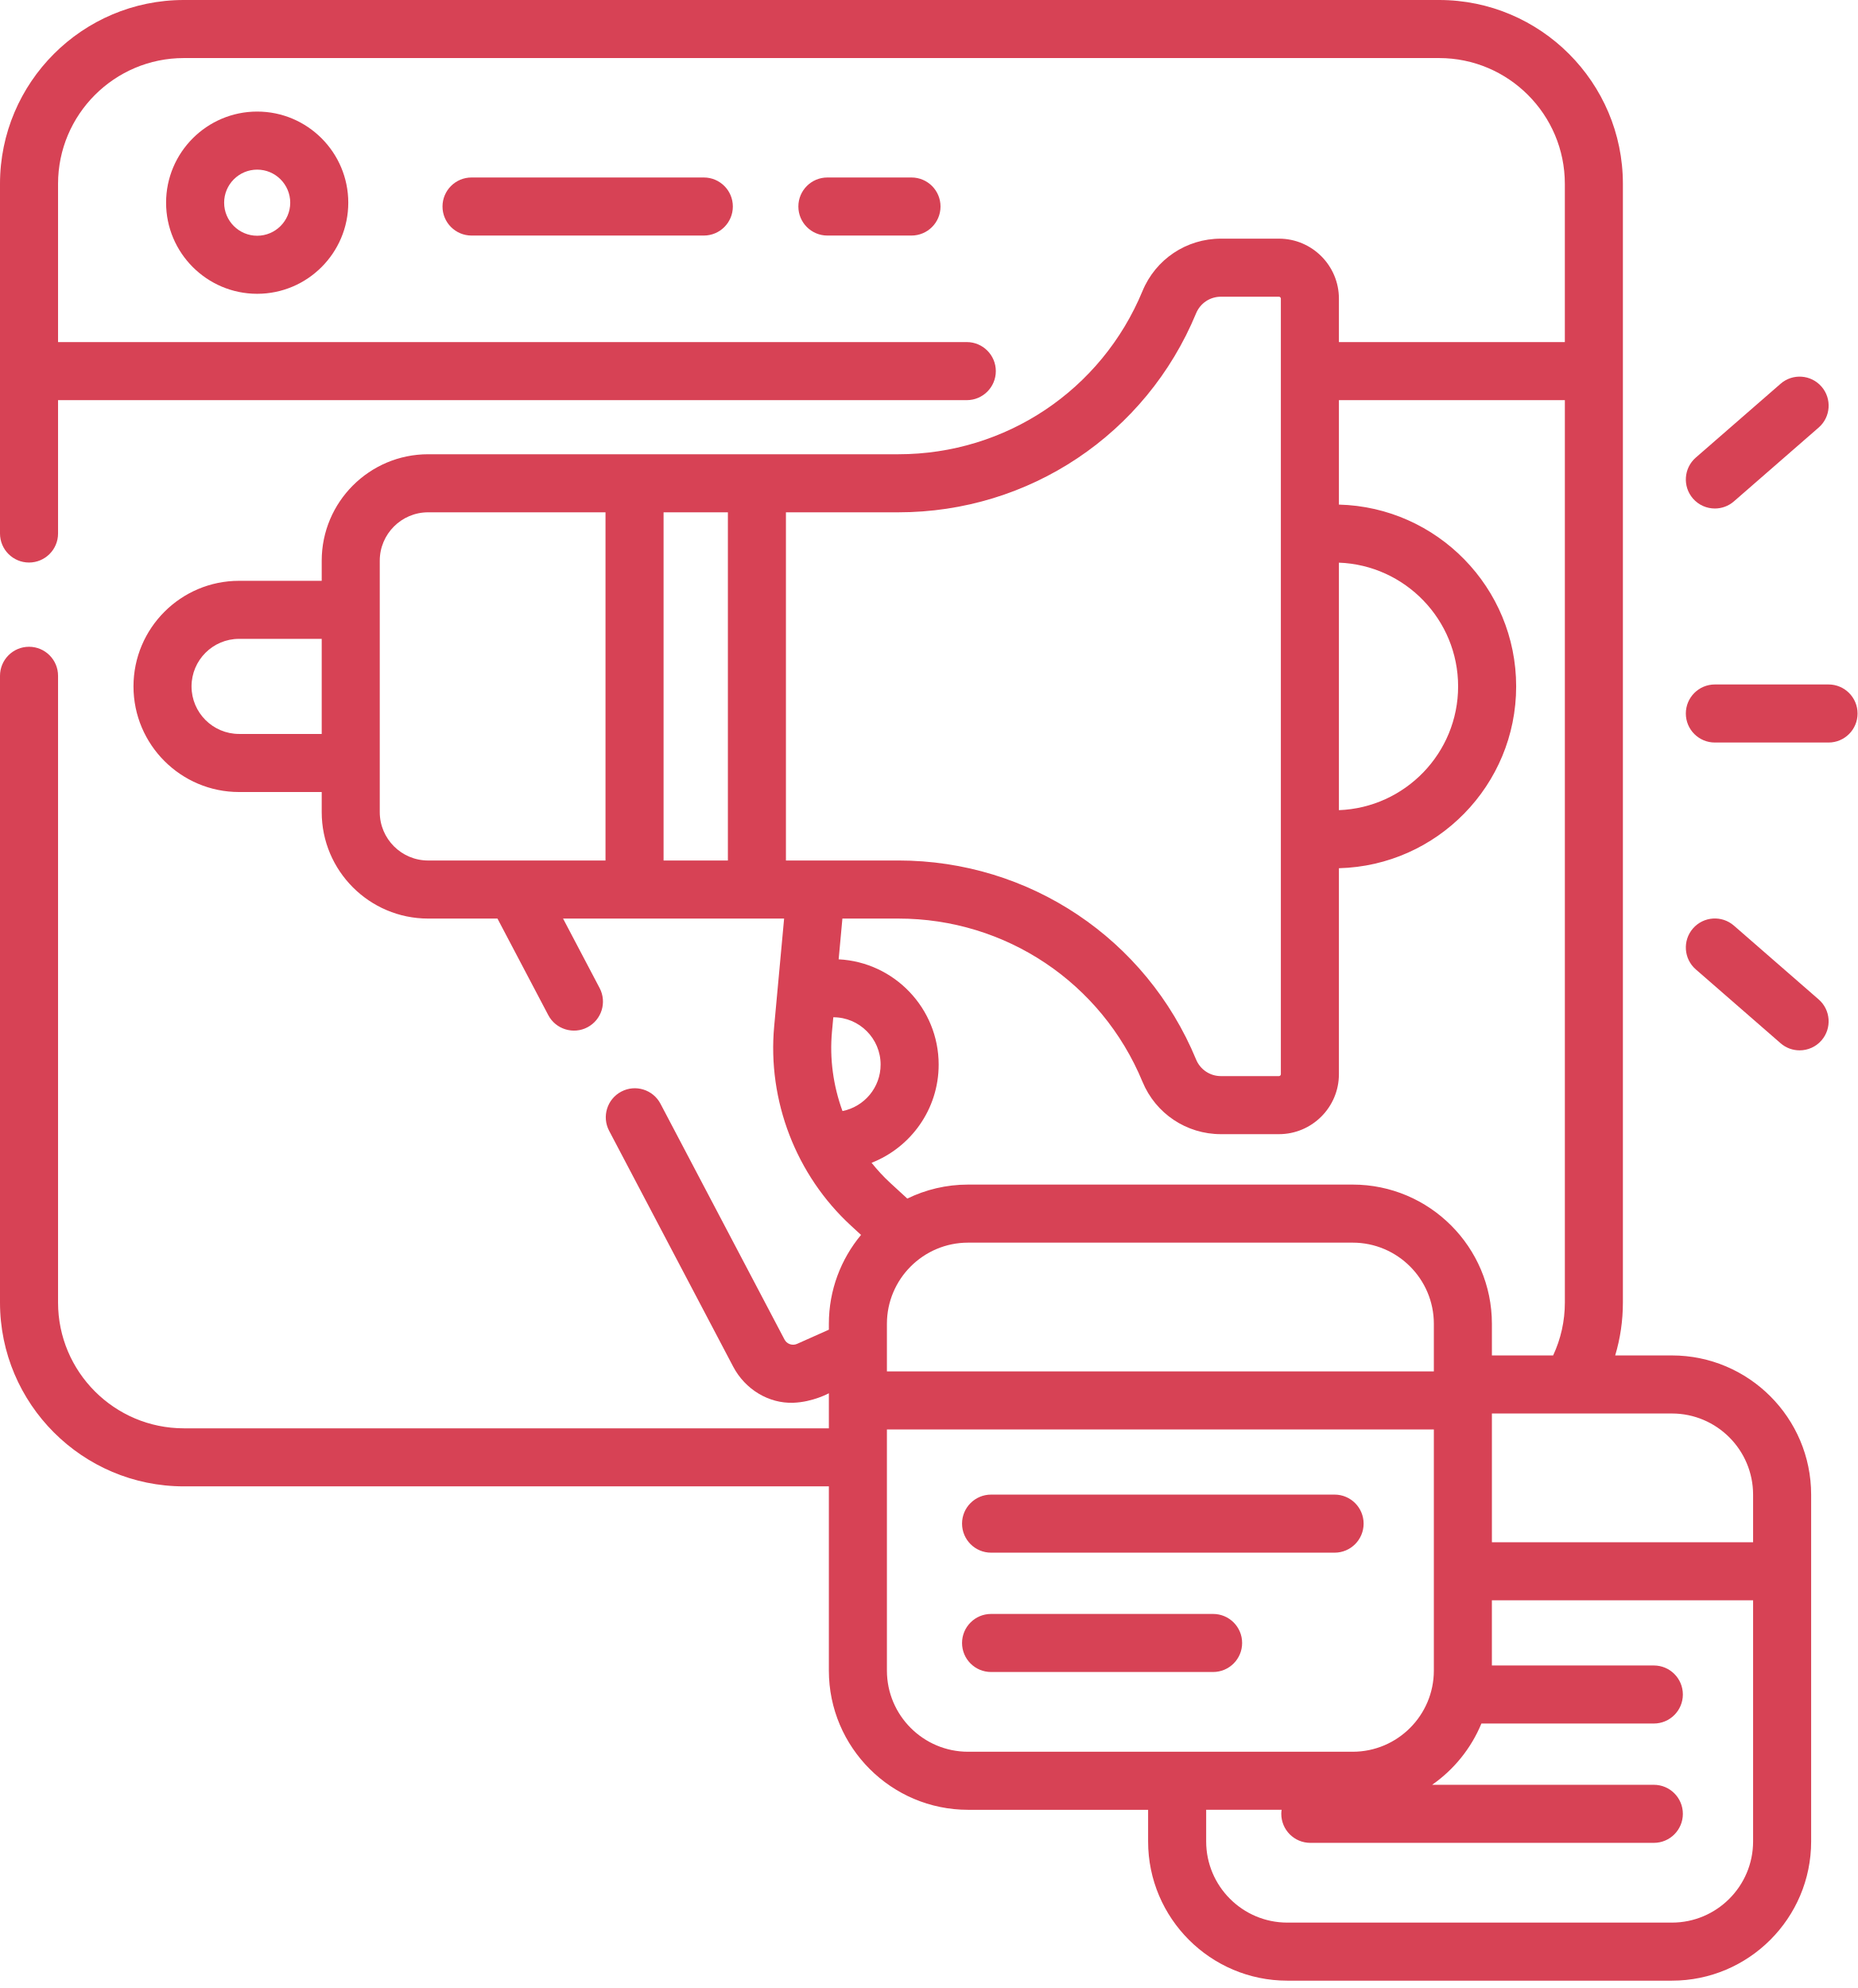
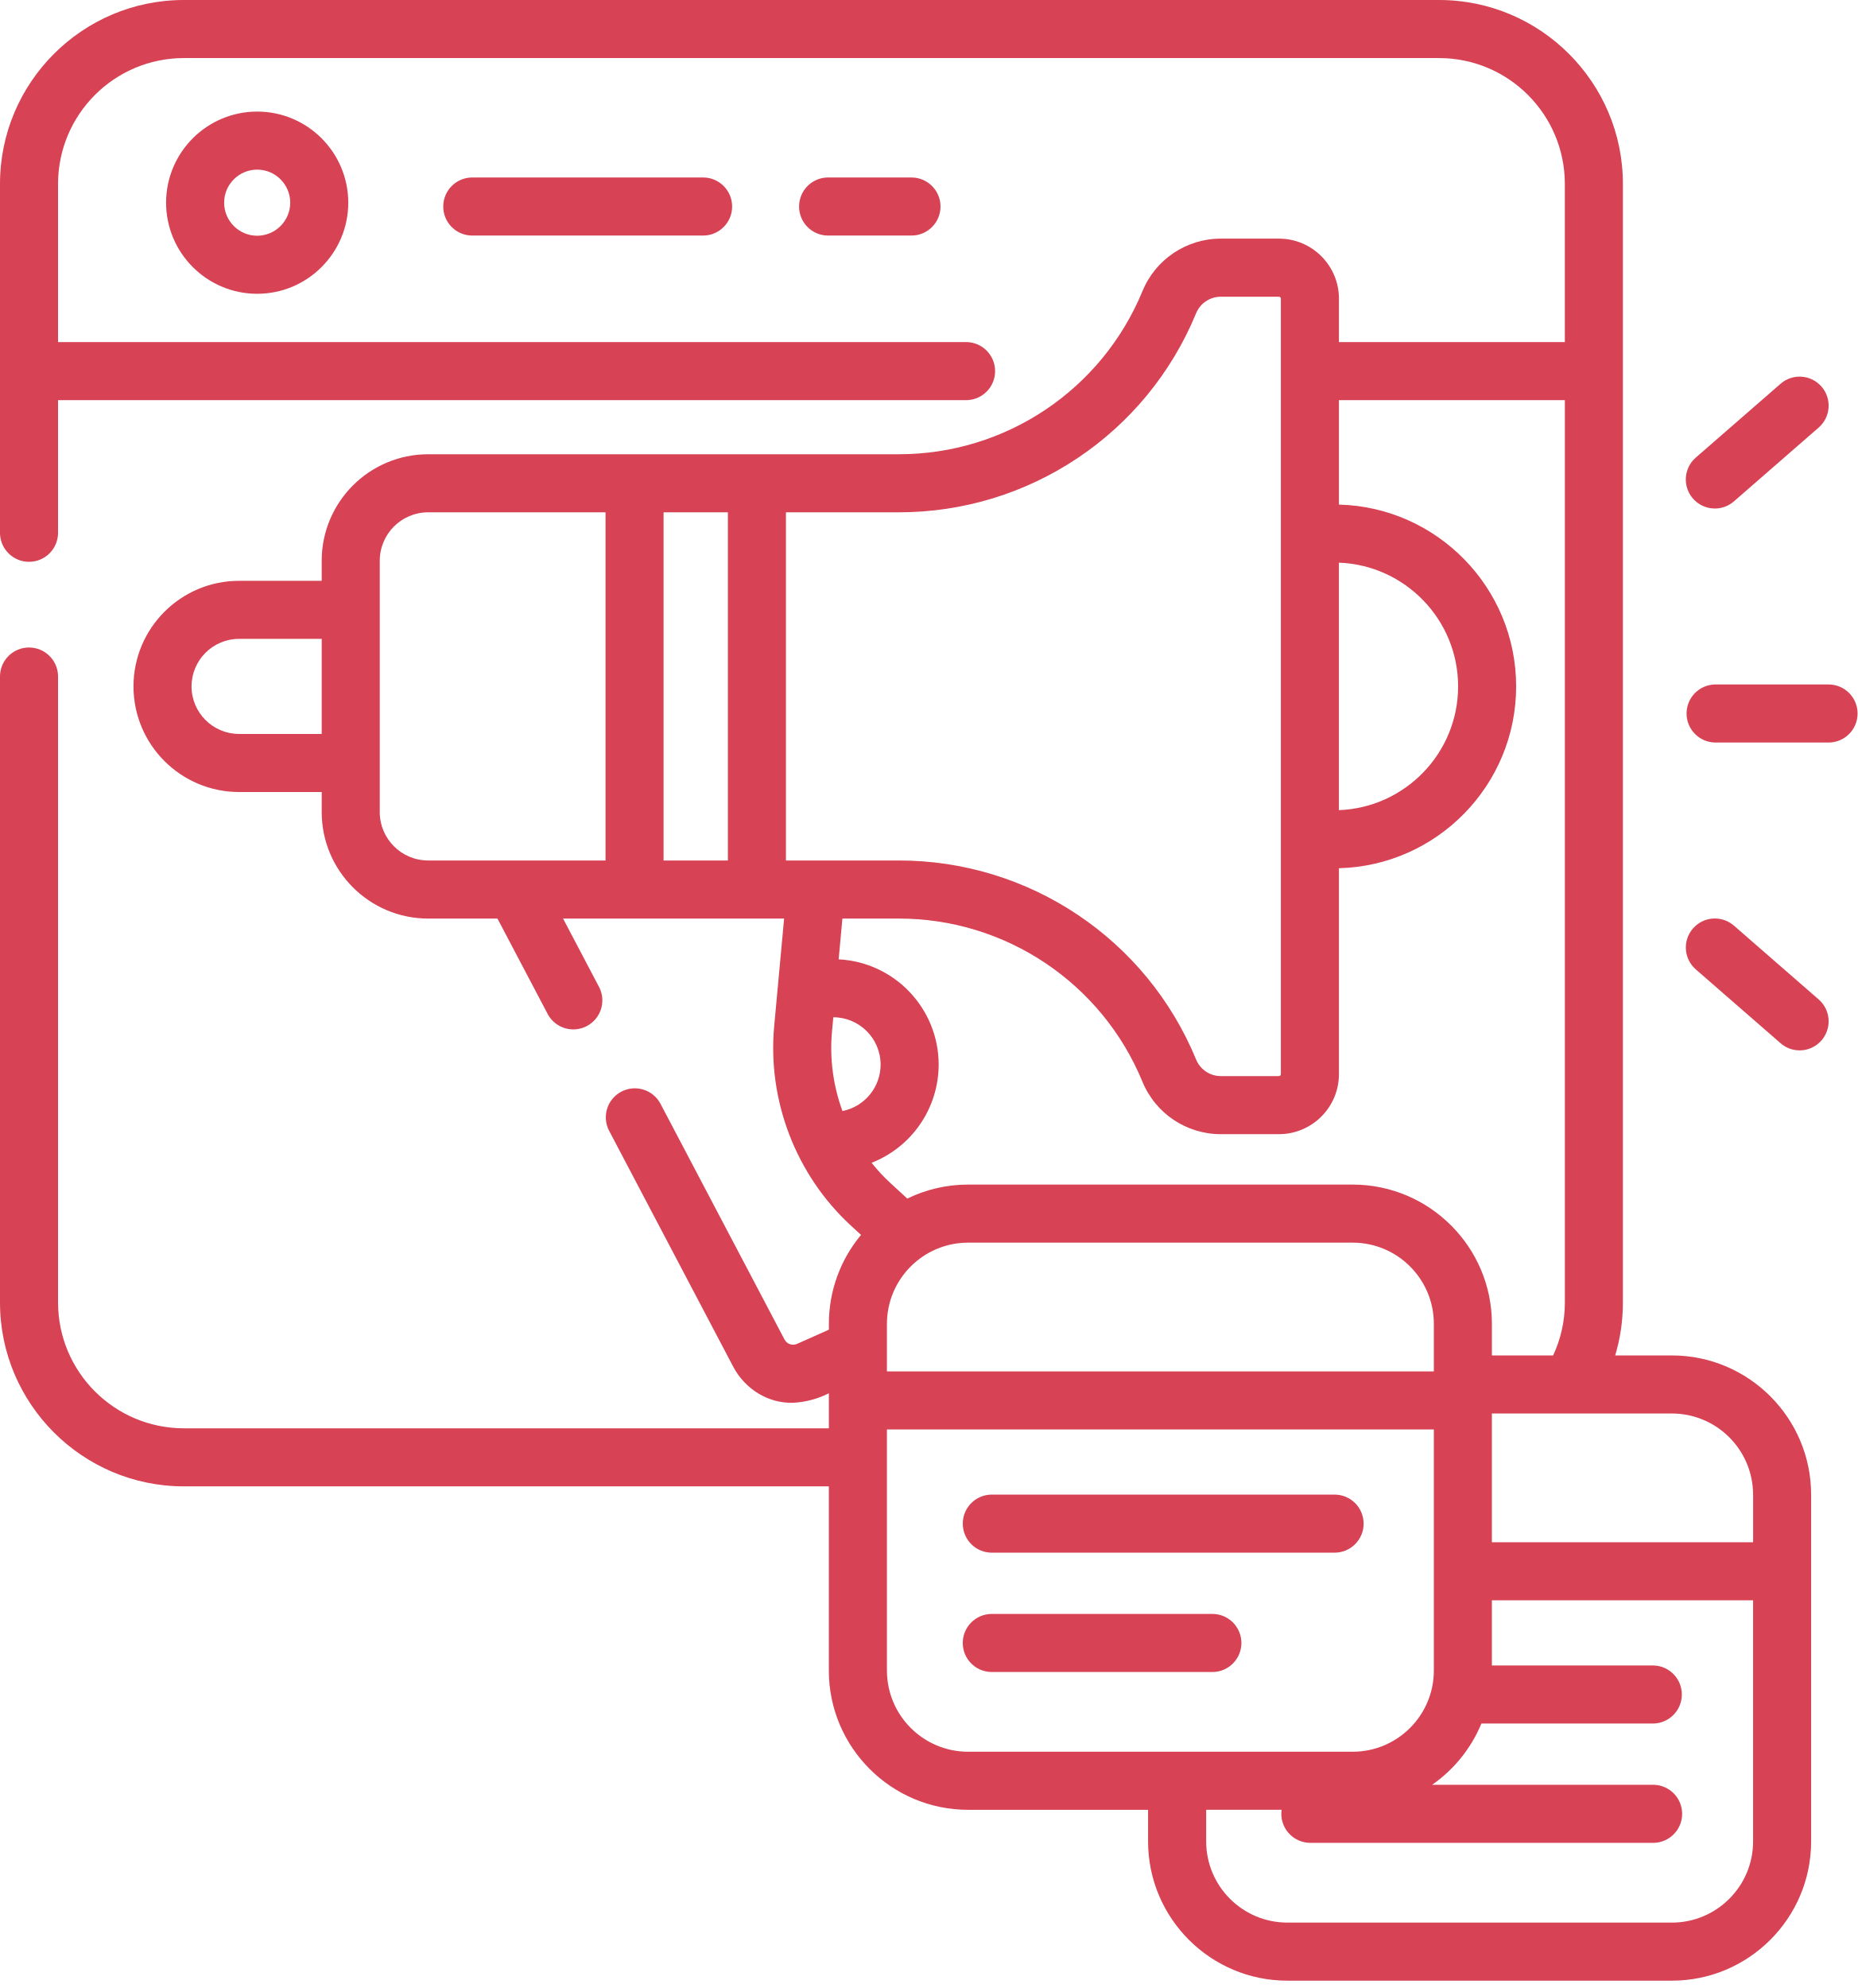
- <svg xmlns="http://www.w3.org/2000/svg" width="100" height="107" viewBox="0 0 100 107" fill="none">
-   <path d="M90.007 72.954H86.952C87.226 72.04 87.367 71.084 87.367 70.104V9.896C87.367 4.439 82.928 0 77.472 0H9.896C4.439 0 0 4.439 0 9.896V28.715C0 29.578 0.7 30.277 1.562 30.277C2.425 30.277 3.125 29.578 3.125 28.715V21.537H52.047C52.909 21.537 53.609 20.838 53.609 19.975C53.609 19.112 52.909 18.412 52.047 18.412H3.125V9.896C3.125 6.162 6.162 3.125 9.896 3.125H77.472C81.205 3.125 84.242 6.162 84.242 9.896V18.412H72.079V16.074C72.079 14.293 70.631 12.845 68.85 12.845H65.726C63.871 12.845 62.213 13.952 61.504 15.667C59.295 21.002 54.138 24.449 48.364 24.449H23.048C19.889 24.449 17.319 27.019 17.319 30.178V31.261H12.87C9.736 31.261 7.186 33.81 7.186 36.945C7.186 40.079 9.736 42.629 12.87 42.629H17.319V43.711C17.319 46.87 19.889 49.44 23.048 49.44H26.781L29.515 54.635C29.918 55.407 30.877 55.689 31.625 55.291C32.389 54.889 32.682 53.944 32.28 53.18L30.312 49.44H42.212L41.677 55.237C41.308 59.238 42.854 63.25 45.812 65.969L46.353 66.467C45.272 67.766 44.621 69.434 44.621 71.252V71.568L42.907 72.332C42.657 72.444 42.362 72.341 42.234 72.099L35.557 59.408C35.155 58.644 34.21 58.351 33.447 58.753C32.683 59.155 32.39 60.1 32.792 60.863L39.469 73.554C40.117 74.786 41.387 75.547 42.703 75.501C43.754 75.465 44.621 74.99 44.621 74.99V76.876H9.896C6.162 76.876 3.125 73.838 3.125 70.105V36.374C3.125 35.511 2.425 34.811 1.562 34.811C0.7 34.811 0 35.511 0 36.374V70.104C0 75.561 4.439 80 9.896 80H44.621V89.915C44.621 94.047 47.983 97.409 52.115 97.409H61.807V99.112C61.807 103.244 65.169 106.605 69.301 106.605H90.007C94.139 106.605 97.501 103.244 97.501 99.112V80.448C97.501 76.316 94.139 72.954 90.007 72.954ZM94.376 80.448V83.009H80.315V76.079H90.007C92.416 76.079 94.376 78.039 94.376 80.448ZM47.746 71.251C47.746 68.843 49.706 66.883 52.115 66.883H72.821C75.23 66.883 77.19 68.843 77.19 71.251V73.813H47.746V71.251H47.746ZM72.079 30.284C75.639 30.416 78.496 33.352 78.496 36.944C78.496 40.536 75.639 43.472 72.079 43.605V30.284ZM64.391 16.862C64.616 16.32 65.139 15.97 65.726 15.97H68.85C68.907 15.97 68.954 16.016 68.954 16.074V57.815C68.954 57.872 68.907 57.919 68.85 57.919H65.726C65.139 57.919 64.615 57.569 64.391 57.027C61.698 50.519 55.407 46.314 48.364 46.314H42.31V27.574H48.364C55.407 27.574 61.698 23.369 64.391 16.862ZM12.87 39.503C11.459 39.503 10.311 38.355 10.311 36.944C10.311 35.533 11.459 34.385 12.87 34.385H17.319V39.504H12.87V39.503ZM20.444 43.711V30.178C20.444 28.742 21.612 27.574 23.048 27.574H32.597V46.315H23.048C21.612 46.315 20.444 45.146 20.444 43.711ZM35.723 46.315V27.574H39.185V46.314H35.723V46.315ZM48.364 49.44C54.138 49.44 59.295 52.887 61.504 58.222C62.213 59.936 63.871 61.044 65.726 61.044H68.85C70.631 61.044 72.079 59.596 72.079 57.815V46.73C77.363 46.596 81.621 42.26 81.621 36.945C81.621 31.629 77.363 27.293 72.079 27.159V21.538H84.243V70.105C84.243 71.106 84.024 72.07 83.611 72.955H80.315V71.252C80.315 67.12 76.953 63.758 72.821 63.758H52.115C50.943 63.758 49.833 64.029 48.844 64.511L47.927 63.669C47.561 63.333 47.227 62.968 46.92 62.585C49.032 61.758 50.532 59.702 50.532 57.301C50.532 54.269 48.142 51.785 45.148 51.634L45.35 49.44H48.364V49.44ZM45.354 59.8C44.859 58.445 44.654 56.984 44.789 55.524L44.86 54.752C46.265 54.752 47.407 55.895 47.407 57.3C47.407 58.536 46.523 59.568 45.354 59.8ZM47.746 89.915V76.938H77.19V89.915C77.19 92.324 75.23 94.284 72.821 94.284H52.115C49.706 94.284 47.746 92.324 47.746 89.915ZM90.007 103.48H69.301C66.892 103.48 64.933 101.52 64.933 99.111V97.408H68.994C68.984 97.48 68.977 97.552 68.977 97.626C68.977 98.489 69.677 99.188 70.54 99.188H89.033C89.896 99.188 90.595 98.488 90.595 97.626C90.595 96.763 89.896 96.063 89.033 96.063H77.097C78.269 95.246 79.197 94.103 79.75 92.765H89.033C89.896 92.765 90.595 92.066 90.595 91.203C90.595 90.34 89.896 89.641 89.033 89.641H80.314V86.134H94.376V99.112C94.376 101.521 92.416 103.48 90.007 103.48Z" fill="#D74255" />
-   <path d="M8.941 10.909C8.941 13.613 11.141 15.813 13.845 15.813C16.549 15.813 18.749 13.613 18.749 10.909C18.749 8.205 16.549 6.005 13.845 6.005C11.141 6.005 8.941 8.205 8.941 10.909ZM15.624 10.909C15.624 11.89 14.826 12.688 13.845 12.688C12.864 12.688 12.066 11.89 12.066 10.909C12.066 9.928 12.864 9.13 13.845 9.13C14.826 9.13 15.624 9.928 15.624 10.909Z" fill="#D74255" />
-   <path d="M25.385 9.553C24.522 9.553 23.822 10.252 23.822 11.115C23.822 11.978 24.522 12.678 25.385 12.678H37.89C38.753 12.678 39.452 11.978 39.452 11.115C39.452 10.252 38.753 9.553 37.89 9.553H25.385Z" fill="#D74255" />
-   <path d="M44.541 9.553C43.678 9.553 42.979 10.252 42.979 11.115C42.979 11.978 43.678 12.678 44.541 12.678H49.069C49.932 12.678 50.632 11.978 50.632 11.115C50.632 10.252 49.932 9.553 49.069 9.553H44.541Z" fill="#D74255" />
-   <path d="M98.438 36.84H92.318C91.455 36.84 90.755 37.54 90.755 38.403C90.755 39.266 91.455 39.965 92.318 39.965H98.438C99.3 39.965 100 39.266 100 38.403C100 37.54 99.3 36.84 98.438 36.84Z" fill="#D74255" />
-   <path d="M92.318 27.369C92.682 27.369 93.048 27.243 93.344 26.985L97.906 23.012C98.557 22.446 98.626 21.459 98.059 20.808C97.492 20.157 96.505 20.089 95.855 20.656L91.292 24.628C90.641 25.195 90.573 26.182 91.139 26.833C91.448 27.188 91.882 27.369 92.318 27.369Z" fill="#D74255" />
-   <path d="M97.906 53.792L93.344 49.82C92.693 49.253 91.706 49.321 91.139 49.972C90.573 50.623 90.641 51.61 91.292 52.176L95.855 56.149C96.15 56.407 96.516 56.533 96.88 56.533C97.316 56.533 97.75 56.352 98.059 55.997C98.625 55.346 98.557 54.359 97.906 53.792Z" fill="#D74255" />
-   <path d="M73.409 82.006C73.409 81.143 72.709 80.444 71.847 80.444H53.353C52.49 80.444 51.791 81.143 51.791 82.006C51.791 82.869 52.49 83.569 53.353 83.569H71.847C72.71 83.569 73.409 82.869 73.409 82.006Z" fill="#D74255" />
-   <path d="M65.306 86.867H53.353C52.49 86.867 51.791 87.566 51.791 88.429C51.791 89.292 52.49 89.992 53.353 89.992H65.306C66.169 89.992 66.869 89.292 66.869 88.429C66.869 87.566 66.169 86.867 65.306 86.867Z" fill="#D74255" />
+ <svg xmlns="http://www.w3.org/2000/svg" width="100" height="107" fill="none">
+   <path d="M90.007 72.954h-3.055c.274-.913.415-1.87.415-2.85V9.896c0-5.457-4.44-9.896-9.895-9.896H9.896C4.439 0 0 4.44 0 9.896v18.819a1.563 1.563 0 003.125 0v-7.178h48.922a1.563 1.563 0 000-3.125H3.125V9.896a6.779 6.779 0 016.77-6.771h67.577a6.779 6.779 0 016.77 6.77v8.517H72.08v-2.338c0-1.781-1.448-3.23-3.229-3.23h-3.124a4.556 4.556 0 00-4.222 2.823 14.179 14.179 0 01-13.14 8.782H23.048a5.736 5.736 0 00-5.73 5.73v1.082H12.87a5.69 5.69 0 00-5.684 5.684 5.69 5.69 0 005.684 5.684h4.449v1.082c0 3.159 2.57 5.729 5.73 5.729h3.732l2.734 5.195a1.564 1.564 0 002.765-1.455l-1.968-3.74h11.9l-.535 5.797c-.369 4.001 1.177 8.013 4.135 10.732l.54.498a7.46 7.46 0 00-1.73 4.785v.316l-1.715.764a.522.522 0 01-.672-.233l-6.678-12.69a1.562 1.562 0 00-2.765 1.454l6.677 12.691c.648 1.232 1.918 1.993 3.234 1.947a4.799 4.799 0 001.918-.511v1.886H9.896a6.779 6.779 0 01-6.771-6.771V36.374a1.563 1.563 0 00-3.125 0v33.73C0 75.561 4.44 80 9.896 80H44.62v9.915c0 4.132 3.362 7.494 7.494 7.494h9.692v1.703c0 4.132 3.362 7.493 7.494 7.493h20.706c4.132 0 7.494-3.361 7.494-7.493V80.449c0-4.133-3.362-7.495-7.494-7.495zm4.37 7.494v2.561H80.314v-6.93h9.692a4.374 4.374 0 014.37 4.37zm-46.63-9.197a4.374 4.374 0 014.368-4.368h20.706c2.409 0 4.369 1.96 4.369 4.368v2.562H47.746V71.25zm24.332-40.967c3.56.132 6.417 3.068 6.417 6.66s-2.857 6.528-6.417 6.66v-13.32zm-7.688-13.422a1.44 1.44 0 011.335-.892h3.124c.058 0 .104.046.104.104v41.74a.104.104 0 01-.104.105h-3.124a1.44 1.44 0 01-1.335-.892 17.294 17.294 0 00-16.027-10.713H42.31v-18.74h6.054A17.294 17.294 0 0064.39 16.862zm-51.52 22.641a2.562 2.562 0 01-2.56-2.559 2.562 2.562 0 012.56-2.559h4.448v5.119H12.87zm7.573 4.208V30.178a2.607 2.607 0 012.604-2.604h9.55v18.74h-9.55a2.607 2.607 0 01-2.604-2.603zm15.279 2.604V27.574h3.462v18.74h-3.462zm12.64 3.125a14.179 14.179 0 0113.14 8.782 4.556 4.556 0 004.223 2.822h3.124c1.78 0 3.23-1.448 3.23-3.229V46.73c5.283-.134 9.54-4.47 9.54-9.785 0-5.316-4.257-9.652-9.54-9.786v-5.621h12.163v48.567a6.721 6.721 0 01-.632 2.85h-3.296v-1.703c0-4.132-3.362-7.494-7.494-7.494H52.115a7.448 7.448 0 00-3.271.753l-.917-.842c-.366-.336-.7-.7-1.007-1.084a5.682 5.682 0 003.612-5.284 5.68 5.68 0 00-5.384-5.667l.202-2.194h3.014zm-3.01 10.36a9.834 9.834 0 01-.564-4.276l.071-.772a2.551 2.551 0 012.547 2.548 2.553 2.553 0 01-2.053 2.5zm2.393 30.115V76.938H77.19v12.977a4.374 4.374 0 01-4.37 4.369H52.116a4.374 4.374 0 01-4.369-4.37zm42.261 13.565H69.301a4.374 4.374 0 01-4.368-4.369v-1.703h4.061a1.562 1.562 0 001.545 1.78h18.494a1.563 1.563 0 000-3.125H77.097a7.534 7.534 0 002.653-3.298h9.283a1.563 1.563 0 000-3.124h-8.719v-3.507h14.062v12.978c0 2.409-1.96 4.368-4.369 4.368z" fill="#D74255" />
+   <path d="M8.941 10.909a4.91 4.91 0 004.904 4.904 4.91 4.91 0 004.904-4.904 4.91 4.91 0 00-4.904-4.904 4.91 4.91 0 00-4.904 4.904zm6.683 0c0 .98-.798 1.779-1.779 1.779-.98 0-1.779-.798-1.779-1.78 0-.98.798-1.778 1.78-1.778.98 0 1.778.798 1.778 1.779zM25.385 9.553a1.563 1.563 0 000 3.125H37.89a1.563 1.563 0 000-3.125H25.385zM44.541 9.553a1.563 1.563 0 000 3.125h4.528a1.562 1.562 0 000-3.125h-4.528zM98.438 36.84h-6.12a1.563 1.563 0 000 3.125h6.12a1.562 1.562 0 000-3.125zM92.318 27.37c.364 0 .73-.127 1.026-.385l4.563-3.973a1.562 1.562 0 10-2.052-2.356l-4.563 3.972a1.562 1.562 0 001.026 2.741zM97.906 53.792l-4.562-3.972a1.562 1.562 0 10-2.052 2.356l4.563 3.973a1.558 1.558 0 002.204-.152 1.563 1.563 0 00-.153-2.205zM73.409 82.006c0-.863-.7-1.562-1.563-1.562H53.354a1.563 1.563 0 000 3.125h18.494c.863 0 1.562-.7 1.562-1.563zM65.306 86.867H53.353a1.563 1.563 0 000 3.125h11.953a1.563 1.563 0 000-3.125z" fill="#D74255" />
</svg>
